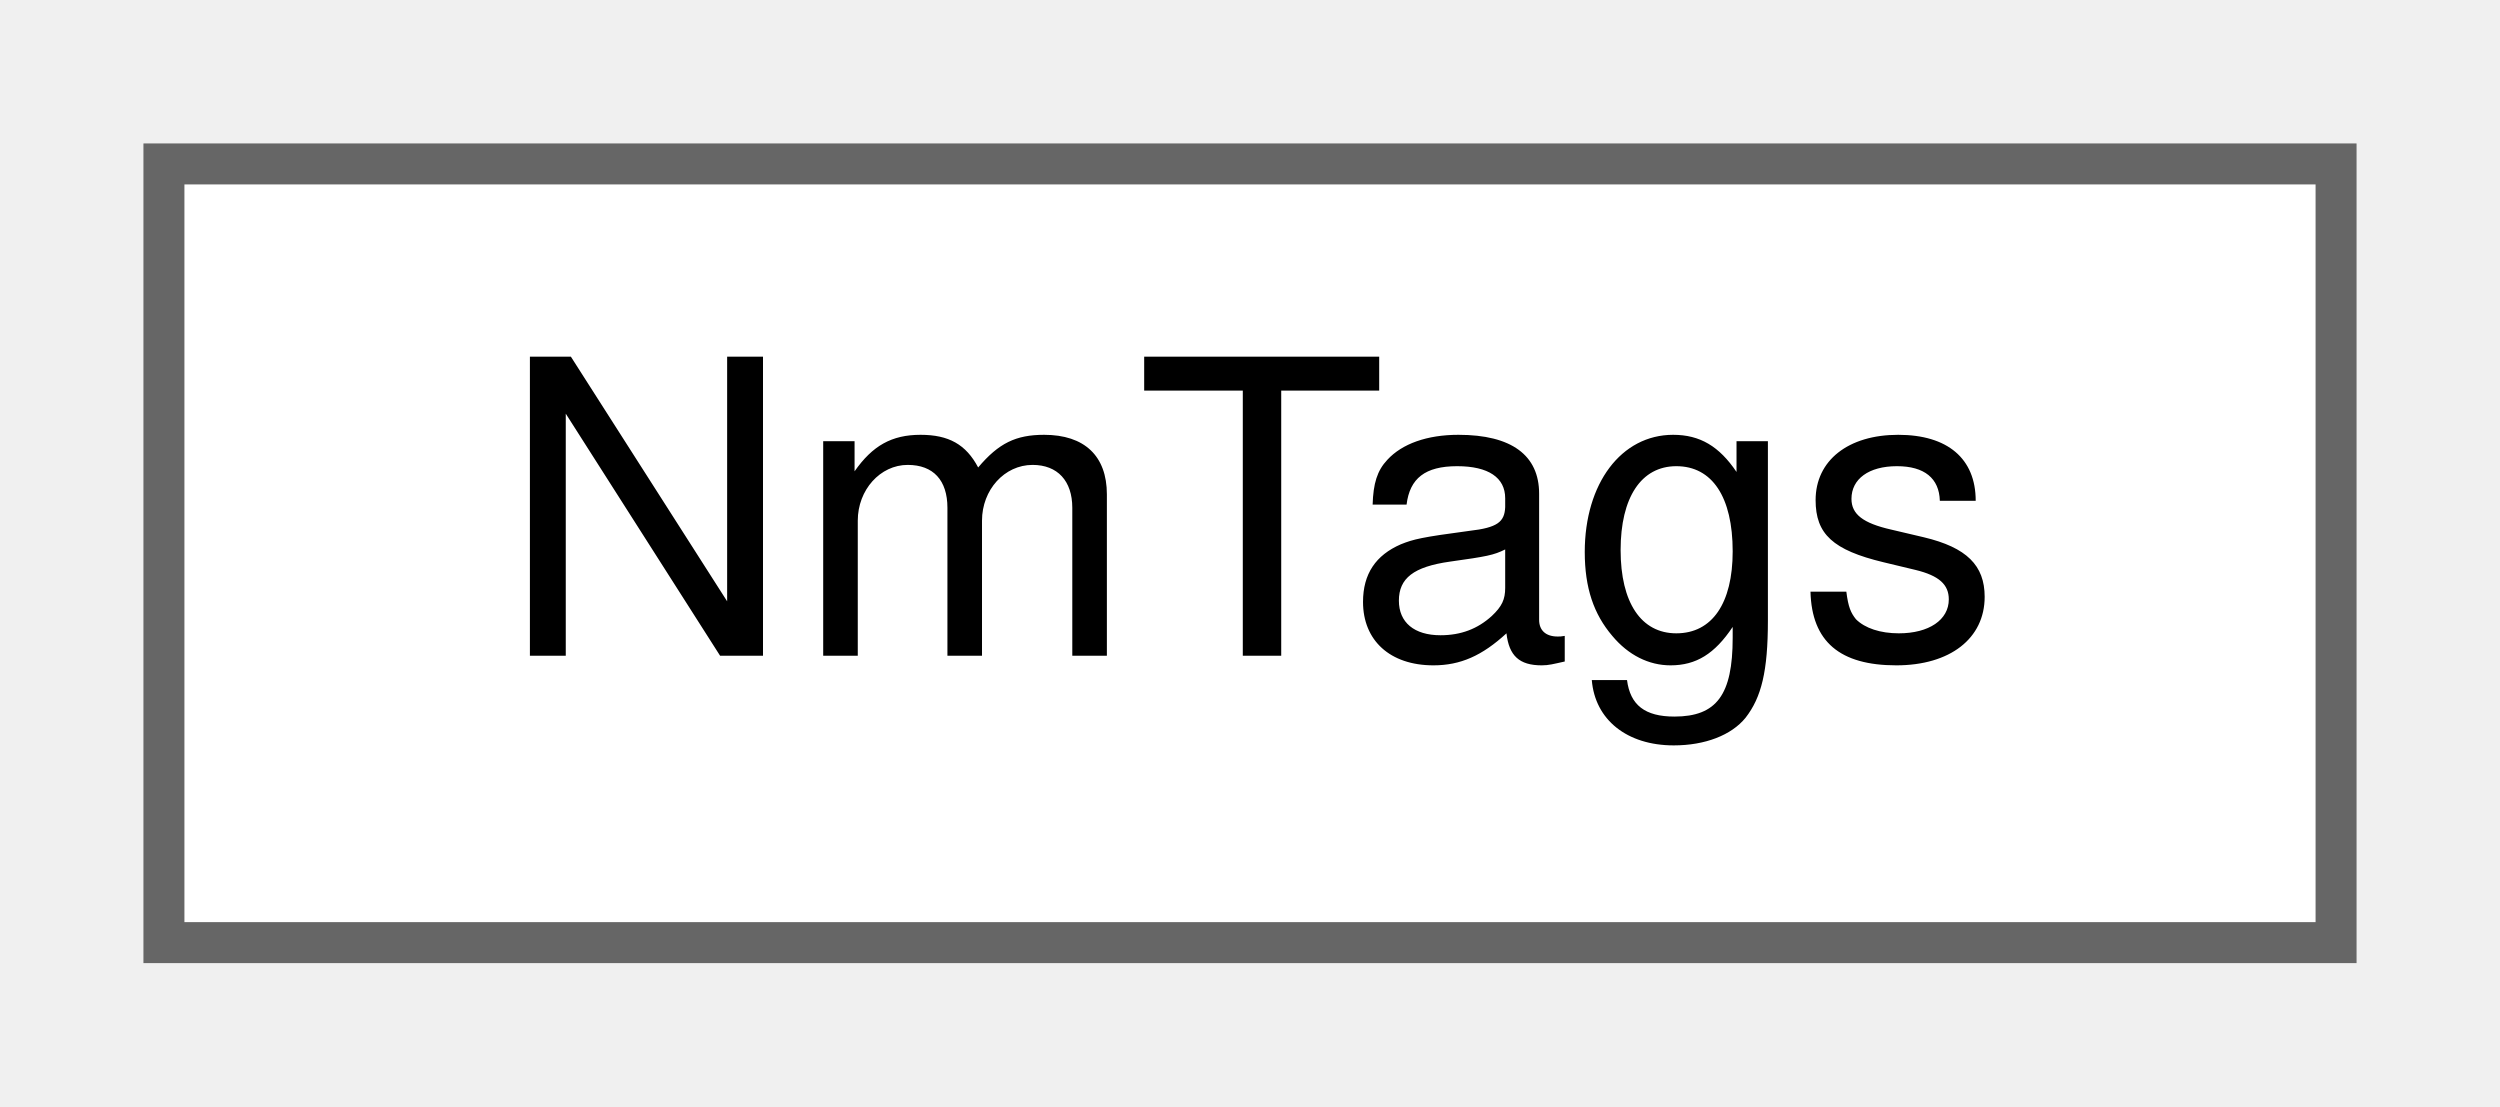
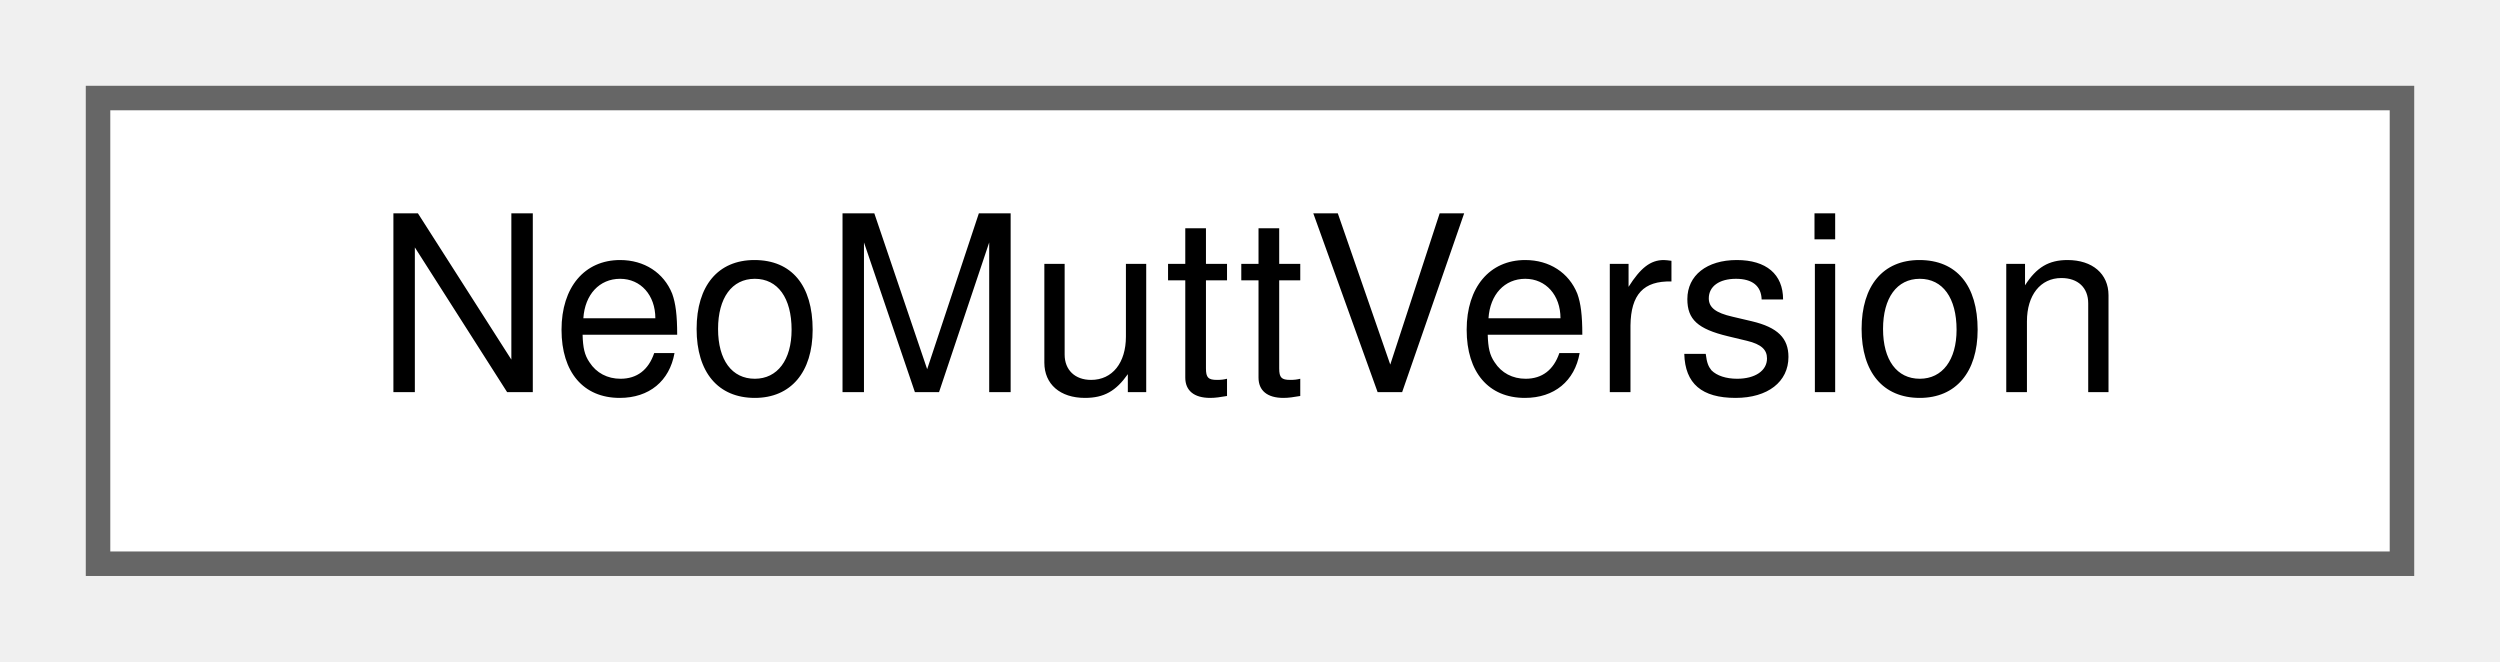
- <svg xmlns="http://www.w3.org/2000/svg" xmlns:xlink="http://www.w3.org/1999/xlink" width="61pt" height="27pt" viewBox="0.00 0.00 61.00 27.00">
+ <svg xmlns="http://www.w3.org/2000/svg" xmlns:xlink="http://www.w3.org/1999/xlink" width="102pt" height="27pt" viewBox="0.00 0.00 102.00 27.00">
  <g id="graph0" class="graph" transform="scale(1 1) rotate(0) translate(4 23)">
    <g id="node1" class="node">
      <g id="a_node1">
-         <a xlink:href="structNmTags.html" target="_top" xlink:title="Array of Notmuch tags.">
-           <polygon fill="white" stroke="#666666" points="53,-19 0,-19 0,0 53,0 53,-19" />
-           <text text-anchor="middle" x="26.5" y="-7" font-family="Helvetica,sans-Serif" font-size="10.00">NmTags</text>
+         <a xlink:href="structNeoMuttVersion.html" target="_top" xlink:title="Version info about NeoMutt.">
+           <polygon fill="white" stroke="#666666" points="94,-19 0,-19 0,0 94,0 94,-19" />
+           <text text-anchor="middle" x="47" y="-7" font-family="Helvetica,sans-Serif" font-size="10.00">NeoMuttVersion</text>
        </a>
      </g>
    </g>
  </g>
</svg>
